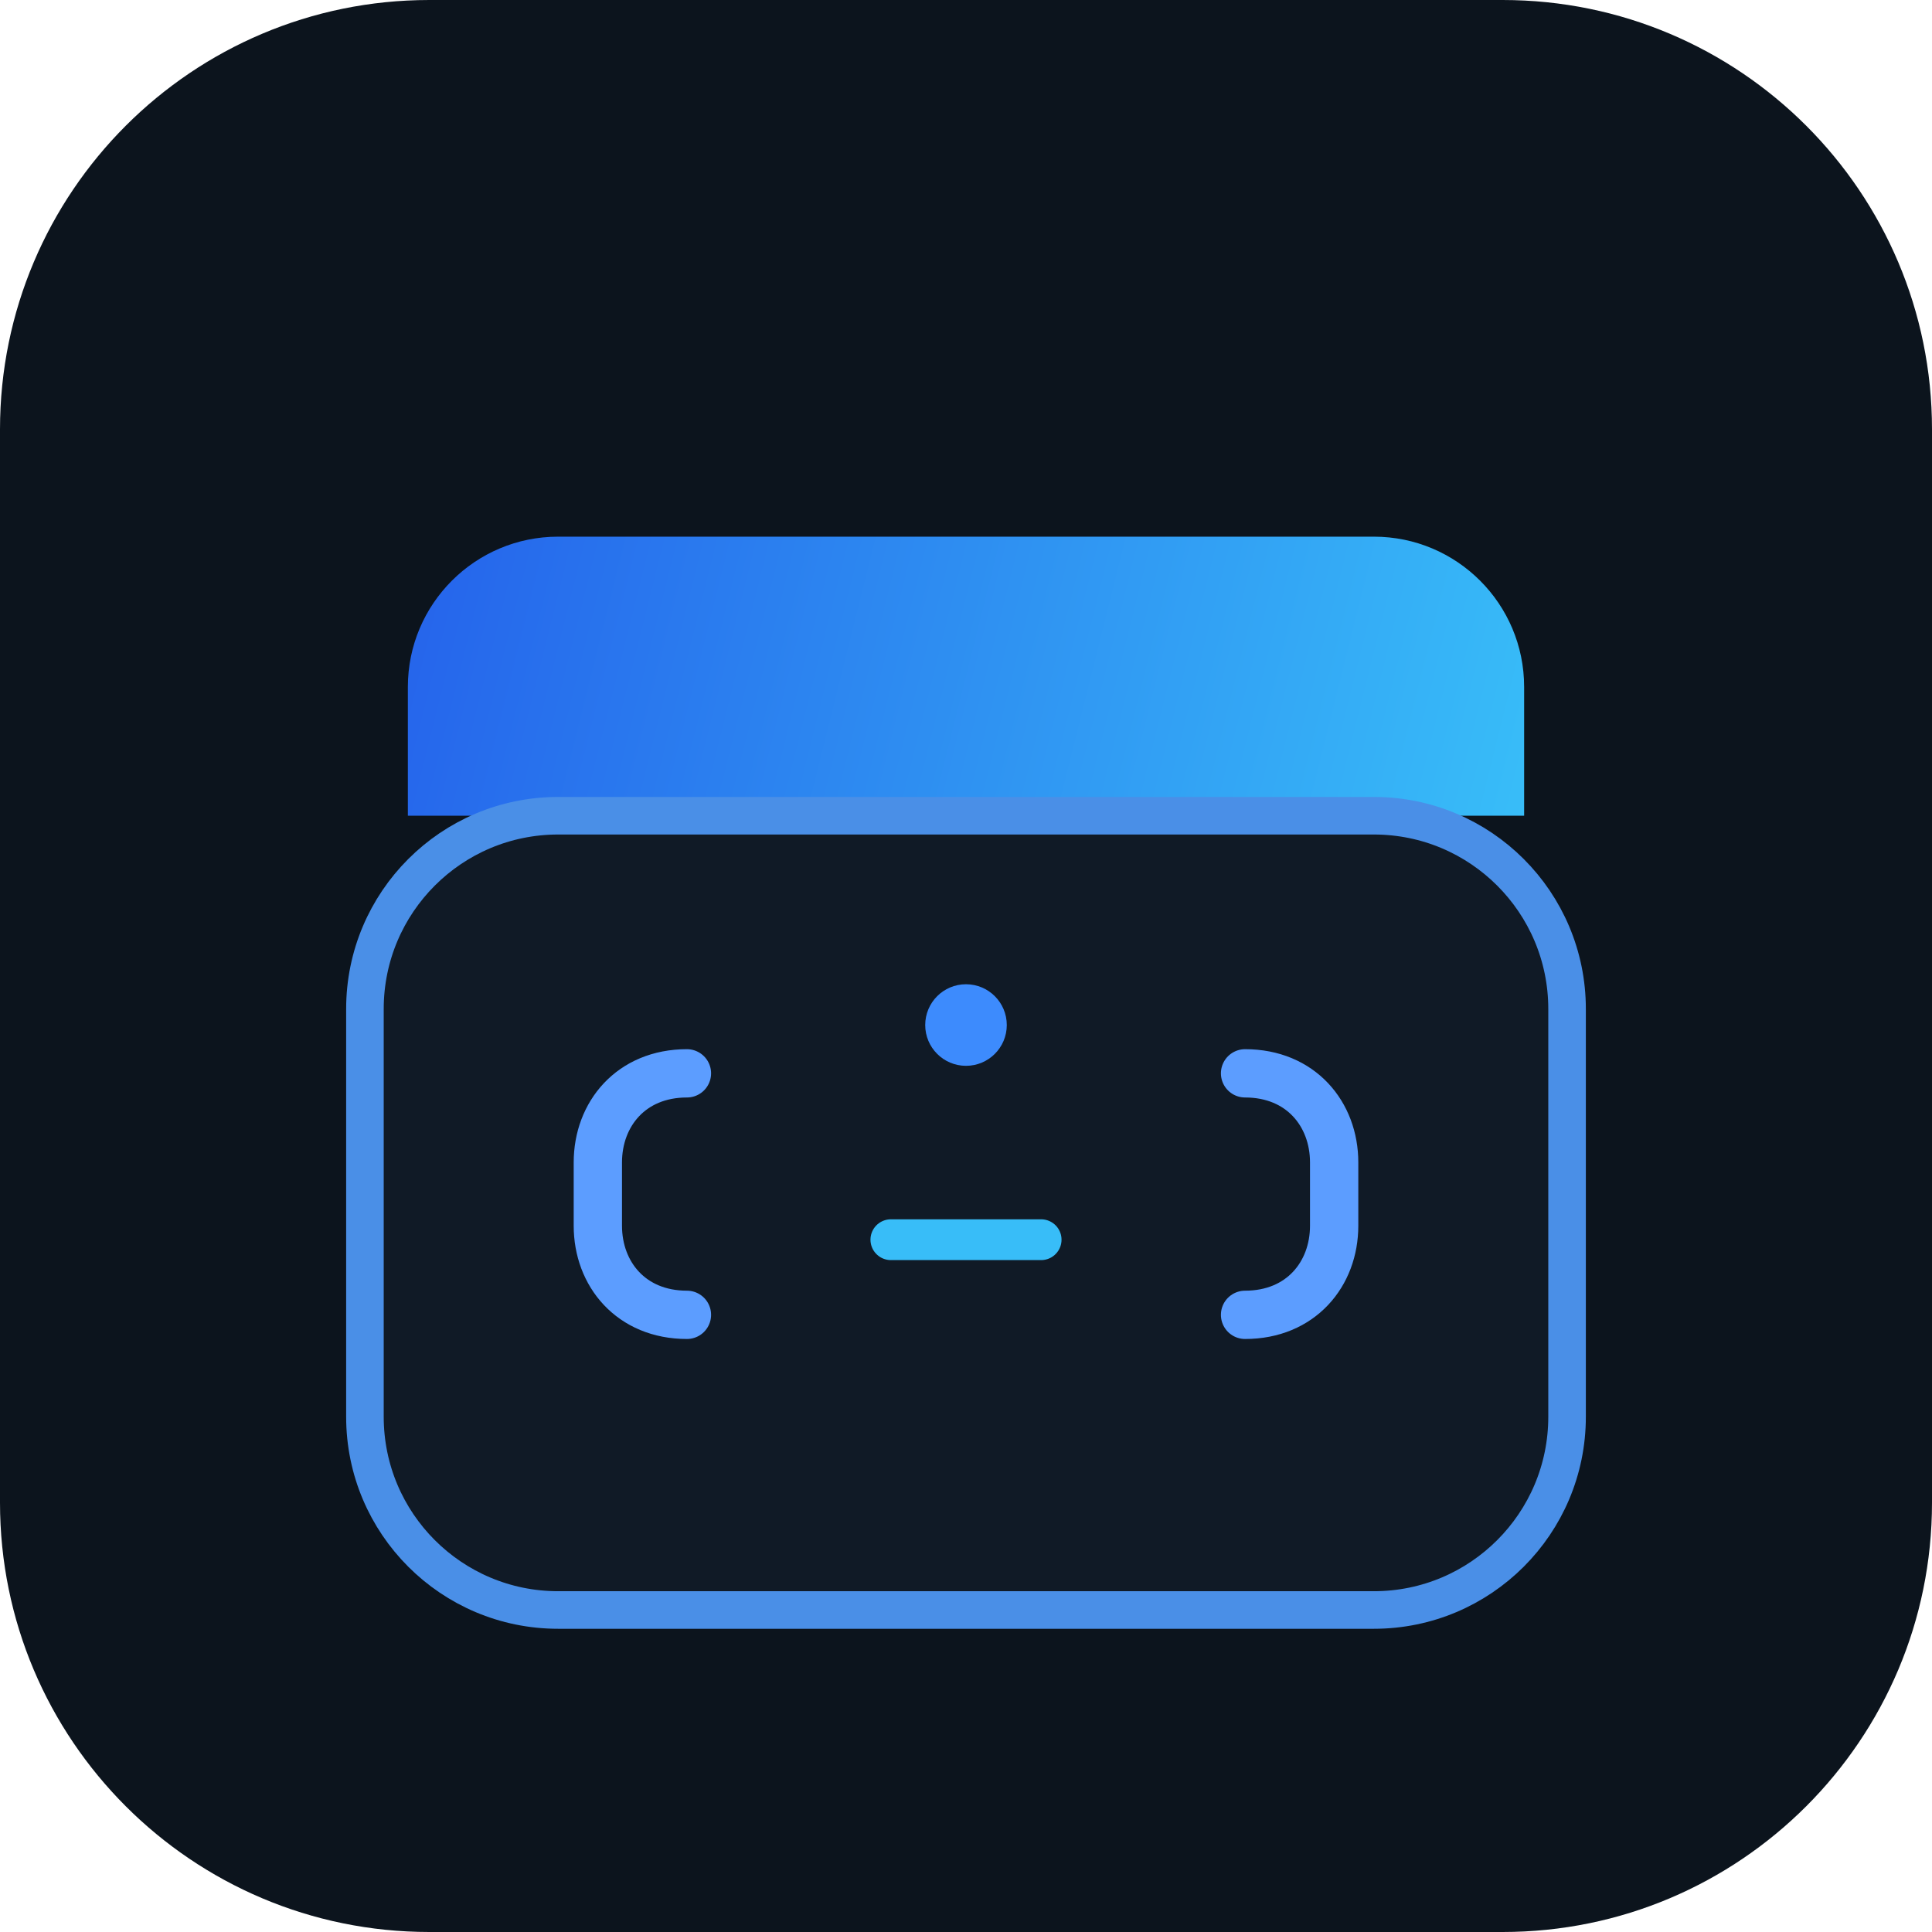
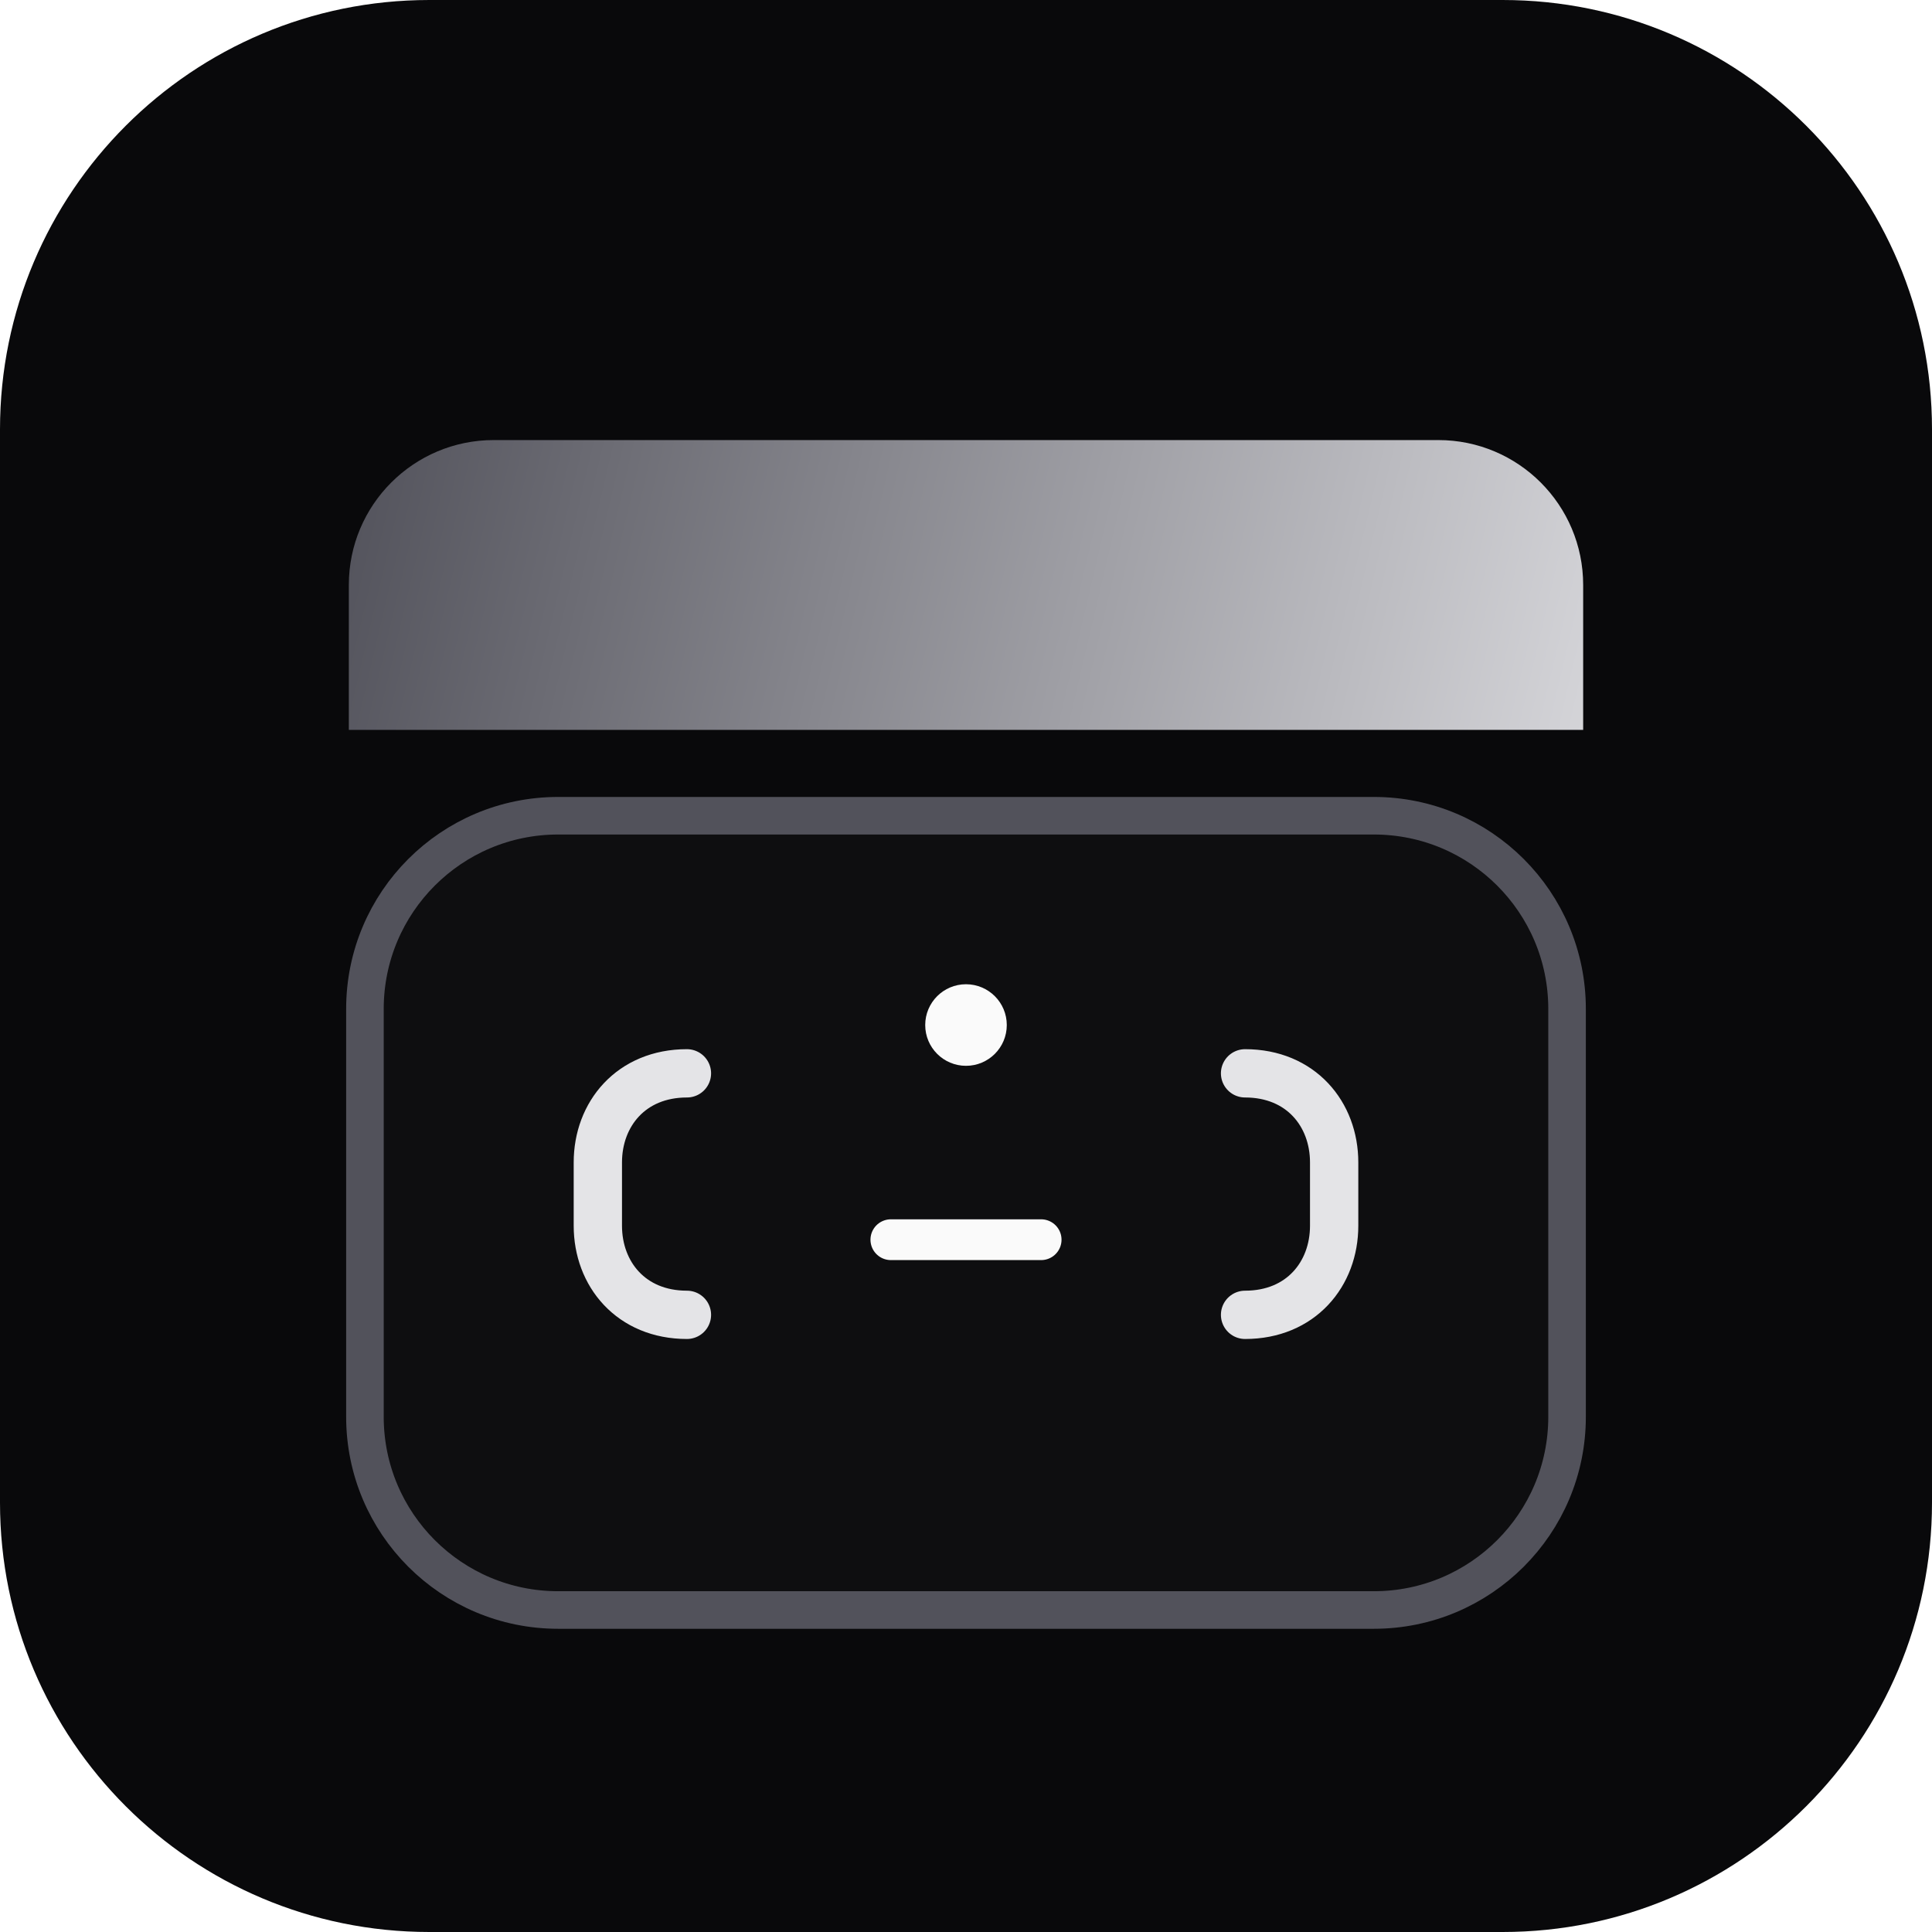
- <svg xmlns="http://www.w3.org/2000/svg" viewBox="0 0 180 180" fill="none" role="img" aria-label="???">
-   <rect width="180" height="180" rx="40" fill="#0C141D" />
-   <path d="M52 50h76a14 14 0 0 1 14 14v12H38V64a14 14 0 0 1 14-14Z" fill="url(#handle)" />
-   <rect x="34" y="76" width="112" height="74" rx="18" fill="#101A26" stroke="#4A8FE7" stroke-width="3.5" />
-   <path fill="none" stroke="#5C9DFF" stroke-width="4.5" stroke-linecap="round" stroke-linejoin="round" d="M64 100c-5.2 0-8.3 3.8-8.3 8.3v5.9c0 4.5 3.1 8.3 8.3 8.3M116 100c5.2 0 8.3 3.8 8.3 8.3v5.9c0 4.5-3.1 8.3-8.3 8.3" />
-   <path stroke="#38BDF8" stroke-width="3.8" stroke-linecap="round" d="M83 115.5h14" />
-   <circle cx="90" cy="95.5" r="3.8" fill="#3D8BFD" />
+ <svg xmlns="http://www.w3.org/2000/svg" viewBox="0 0 180 180" fill="none">
+   <rect width="180" height="180" rx="40" fill="#09090B" />
+   <path d="M46 41h88a13.5 13.5 0 0 1 13.5 13.5V68H32.5V54.5A13.5 13.5 0 0 1 46 41Z" fill="url(#handle)" />
+   <rect x="34" y="76" width="112" height="74" rx="18" fill="#0E0E10" stroke="#52525B" stroke-width="3.5" />
+   <path fill="none" stroke="#E4E4E7" stroke-width="4.5" stroke-linecap="round" stroke-linejoin="round" d="M64 100c-5.2 0-8.3 3.8-8.3 8.3v5.9c0 4.5 3.1 8.3 8.3 8.3M116 100c5.2 0 8.3 3.8 8.3 8.3v5.9c0 4.5-3.1 8.3-8.3 8.3" />
+   <path stroke="#FAFAFA" stroke-width="3.8" stroke-linecap="round" d="M83 115.5h14" />
+   <circle cx="90" cy="95.5" r="3.8" fill="#FAFAFA" />
  <defs>
-     <linearGradient id="handle" x1="38" y1="50" x2="142" y2="76" gradientUnits="userSpaceOnUse">
-       <stop stop-color="#2563EB" />
-       <stop offset="1" stop-color="#38BDF8" />
+     <linearGradient id="handle" x1="32.5" y1="41" x2="147.5" y2="68" gradientUnits="userSpaceOnUse">
+       <stop stop-color="#52525B" />
+       <stop offset="1" stop-color="#D4D4D8" />
    </linearGradient>
  </defs>
</svg>
